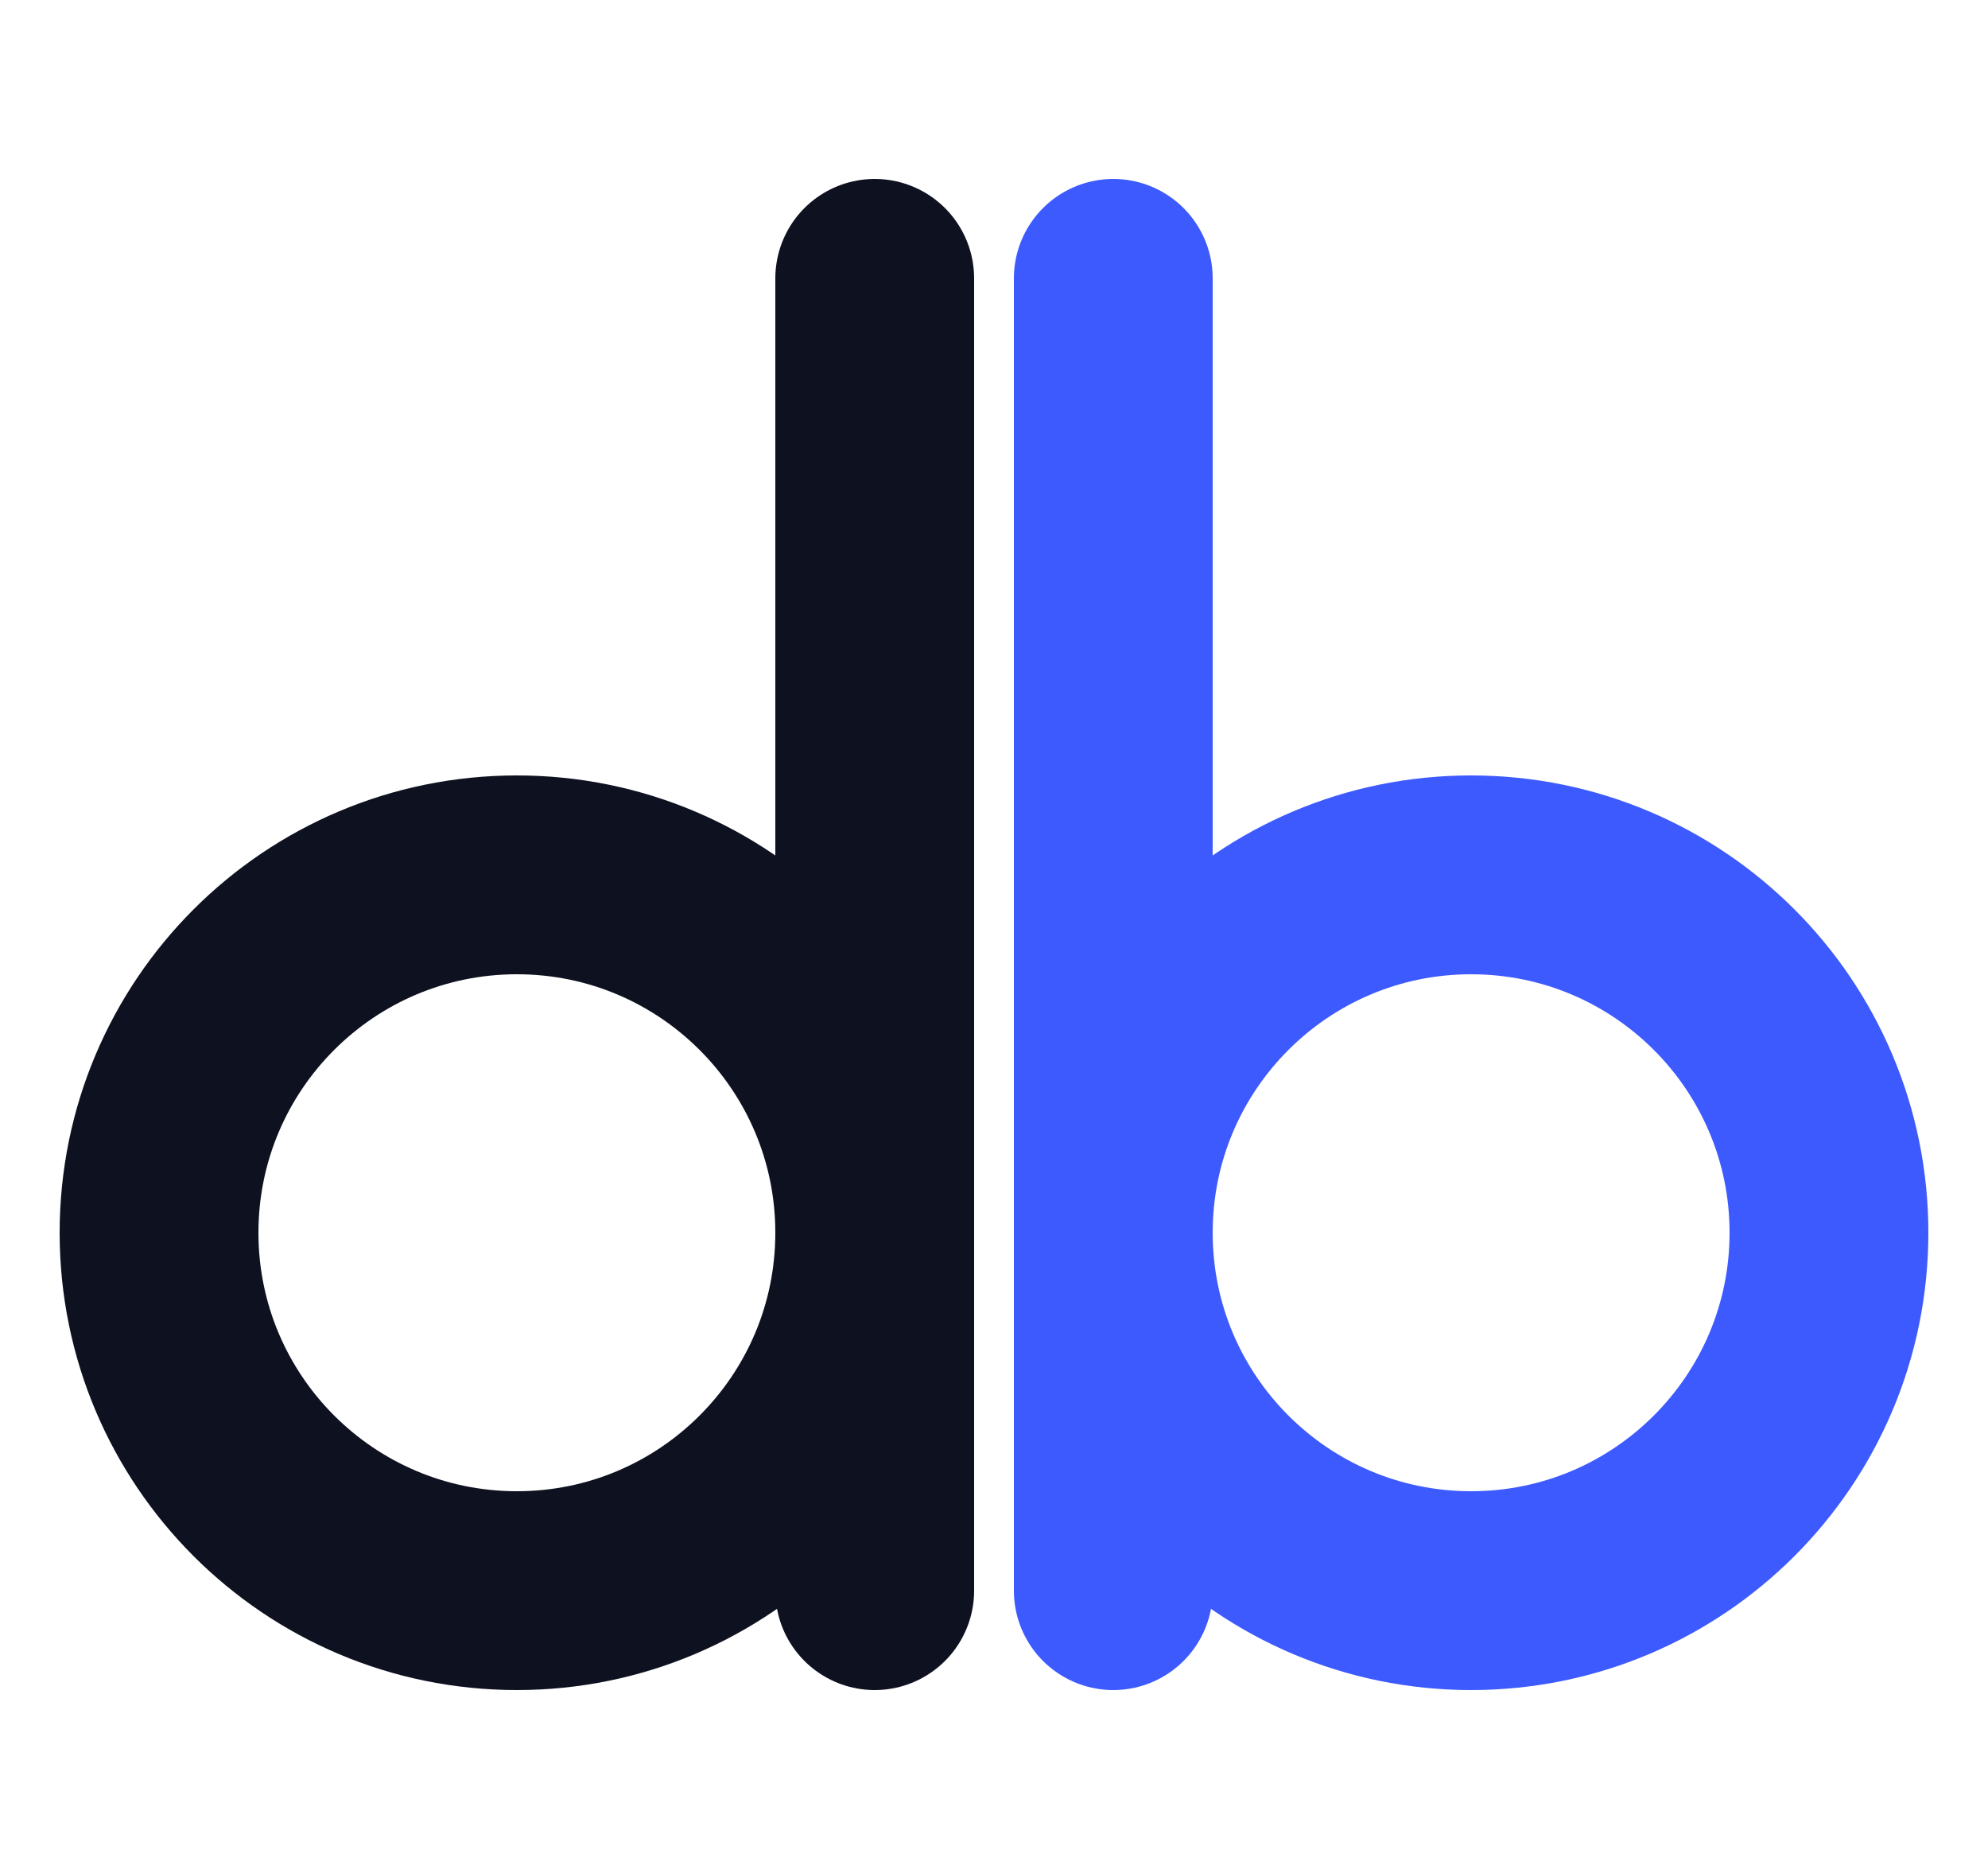
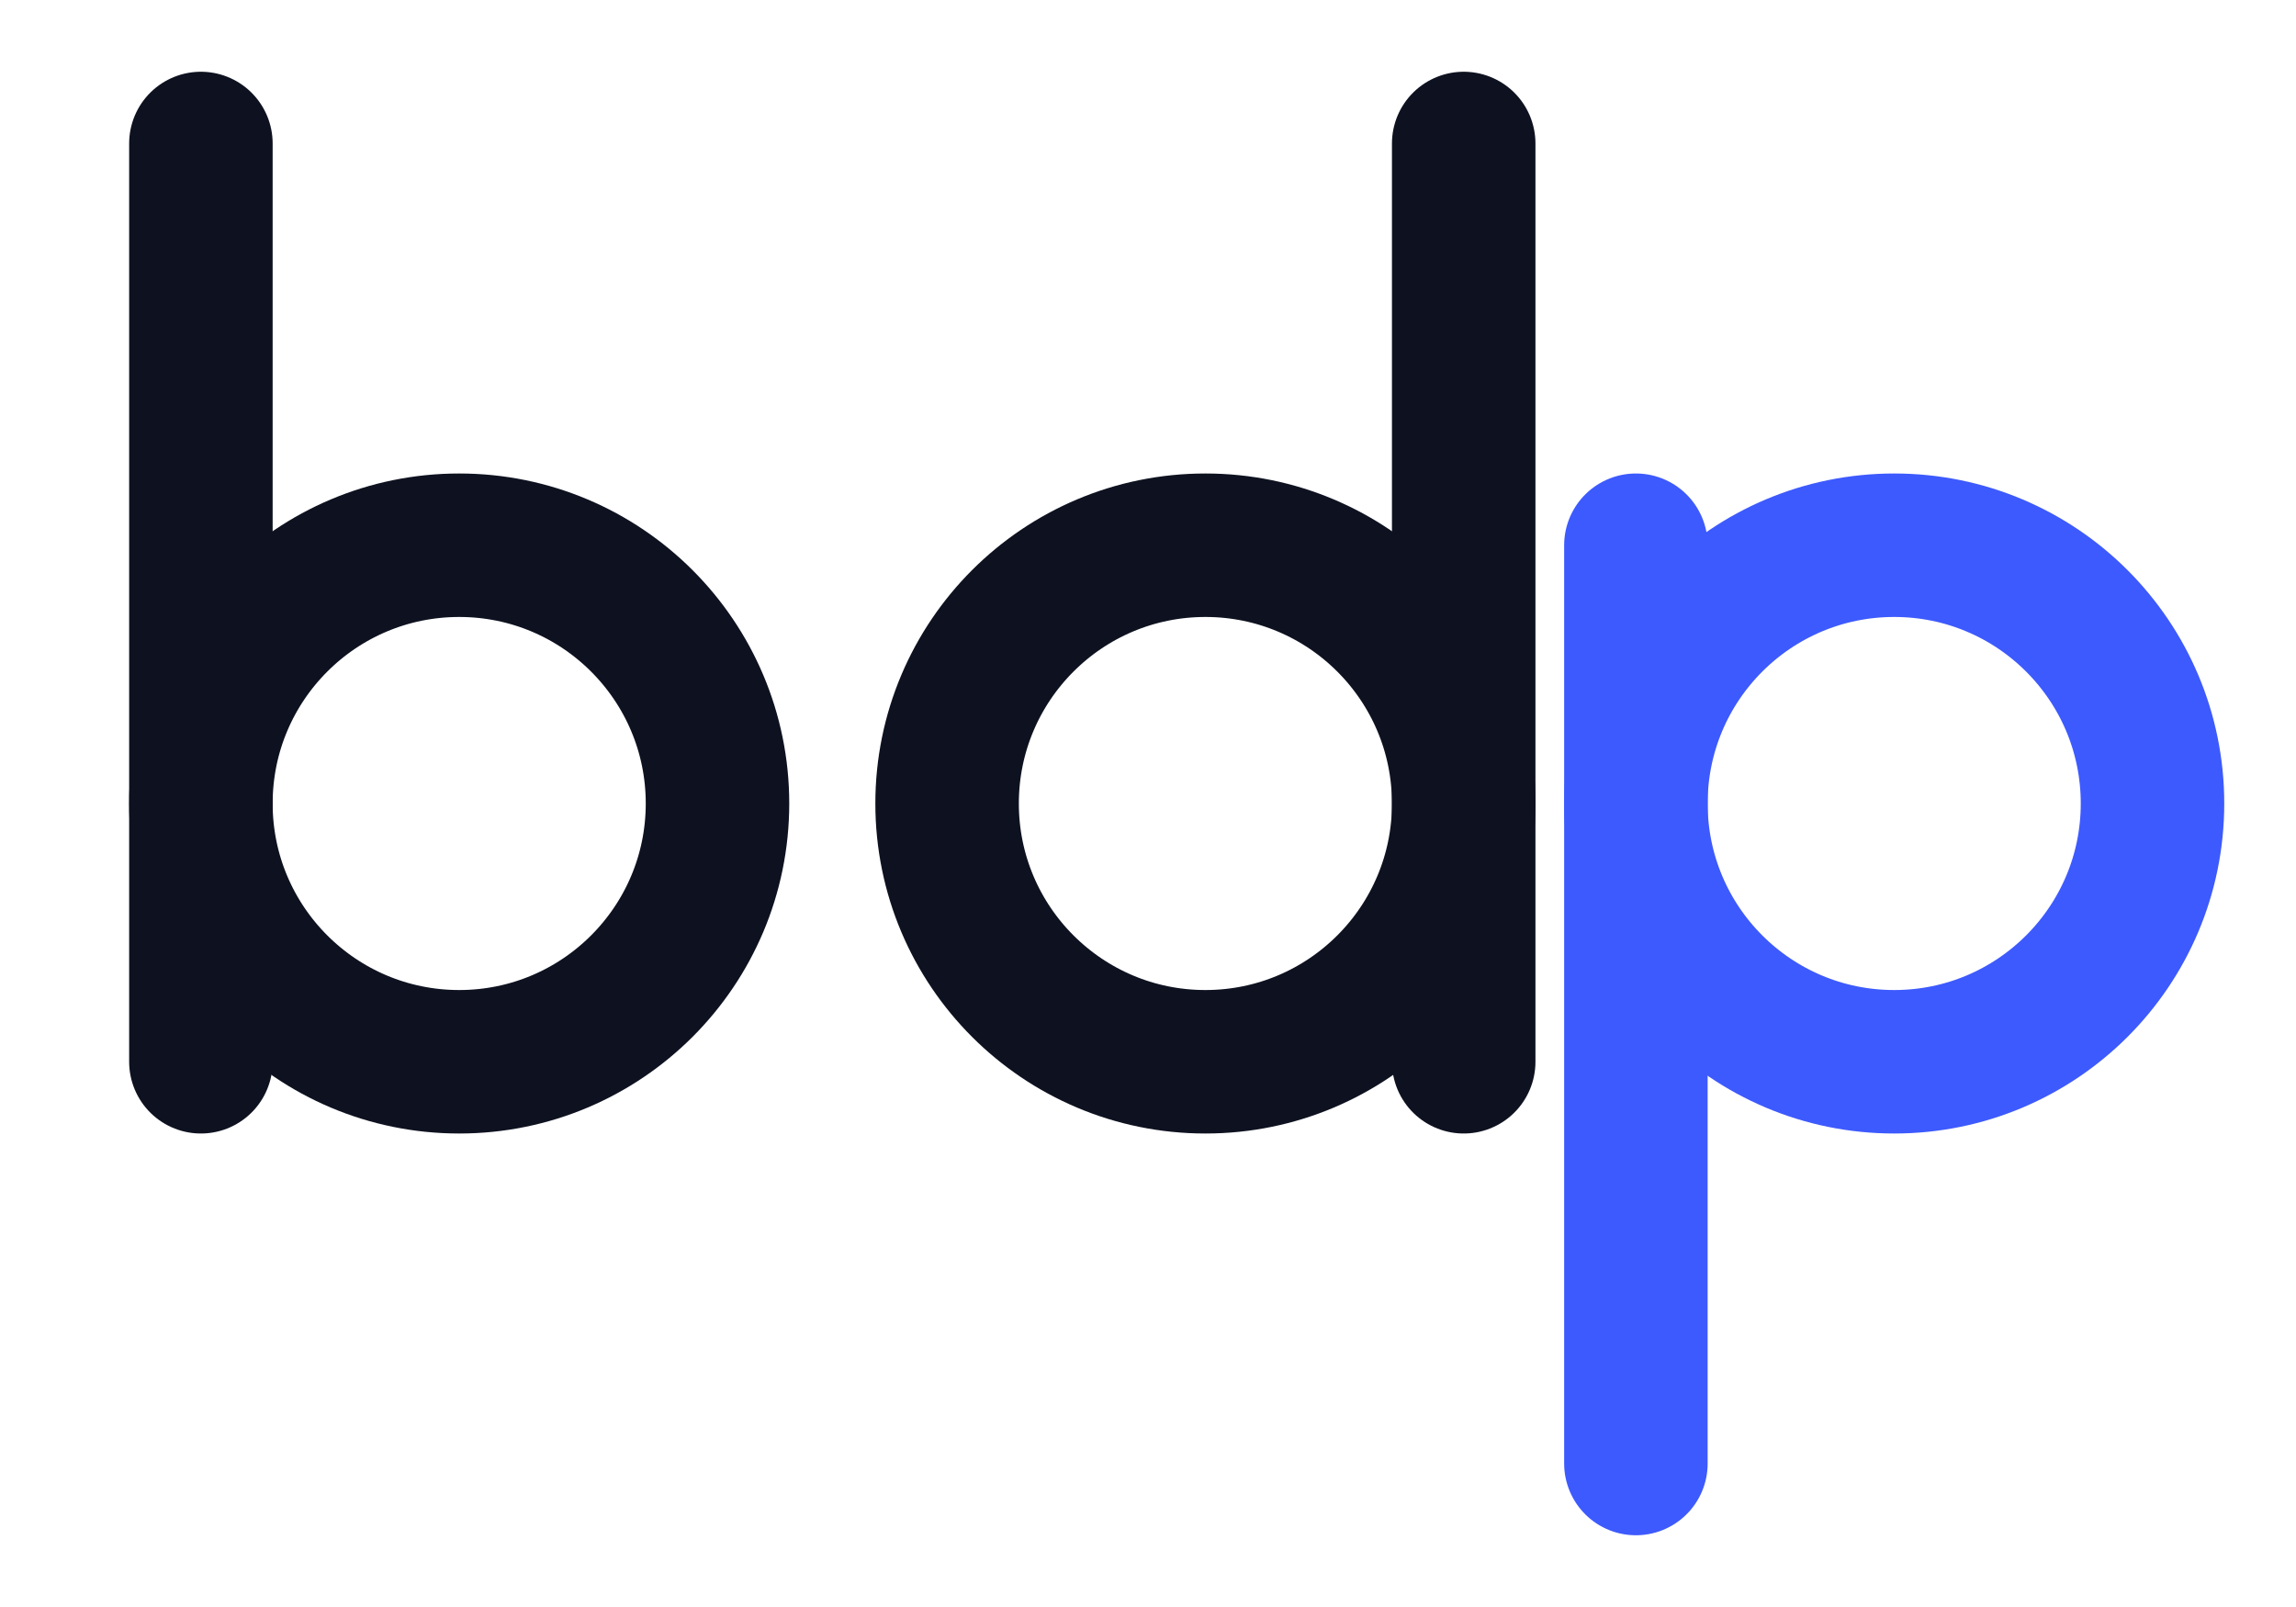
- <svg xmlns="http://www.w3.org/2000/svg" viewBox="0 0 100 94" width="100" height="94">
-   <circle cx="26" cy="62" r="18" fill="none" stroke="#0E1220" stroke-width="10" />
-   <line x1="44" y1="14" x2="44" y2="80" stroke="#0E1220" stroke-width="10" stroke-linecap="round" />
-   <line x1="56" y1="14" x2="56" y2="80" stroke="#3D5AFE" stroke-width="10" stroke-linecap="round" />
-   <circle cx="74" cy="62" r="18" fill="none" stroke="#3D5AFE" stroke-width="10" />
+ <svg xmlns="http://www.w3.org/2000/svg" viewBox="0 0 160 112" width="160" height="112">
+   <line x1="14" y1="10" x2="14" y2="74" stroke="#0E1220" stroke-width="10" stroke-linecap="round" />
+   <circle cx="32" cy="56" r="18" fill="none" stroke="#0E1220" stroke-width="10" />
+   <circle cx="84" cy="56" r="18" fill="none" stroke="#0E1220" stroke-width="10" />
+   <line x1="102" y1="10" x2="102" y2="74" stroke="#0E1220" stroke-width="10" stroke-linecap="round" />
+   <line x1="114" y1="38" x2="114" y2="102" stroke="#3D5AFE" stroke-width="10" stroke-linecap="round" />
+   <circle cx="132" cy="56" r="18" fill="none" stroke="#3D5AFE" stroke-width="10" />
</svg>
